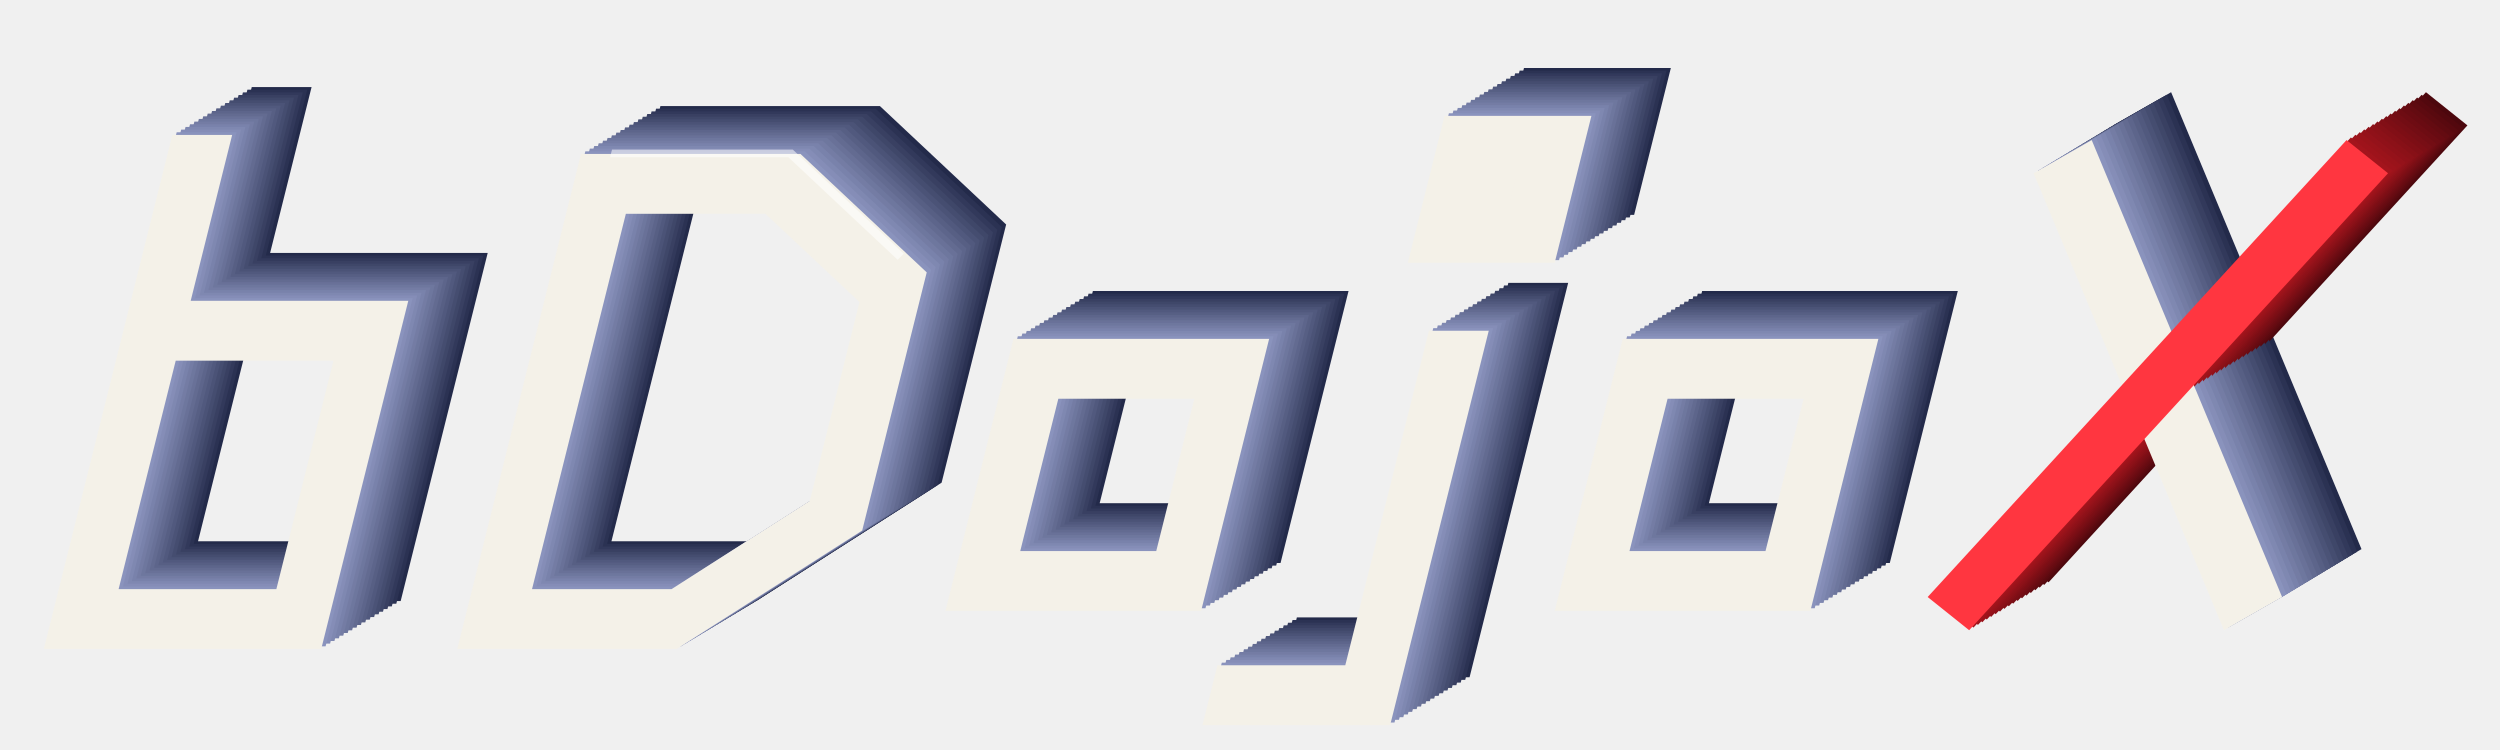
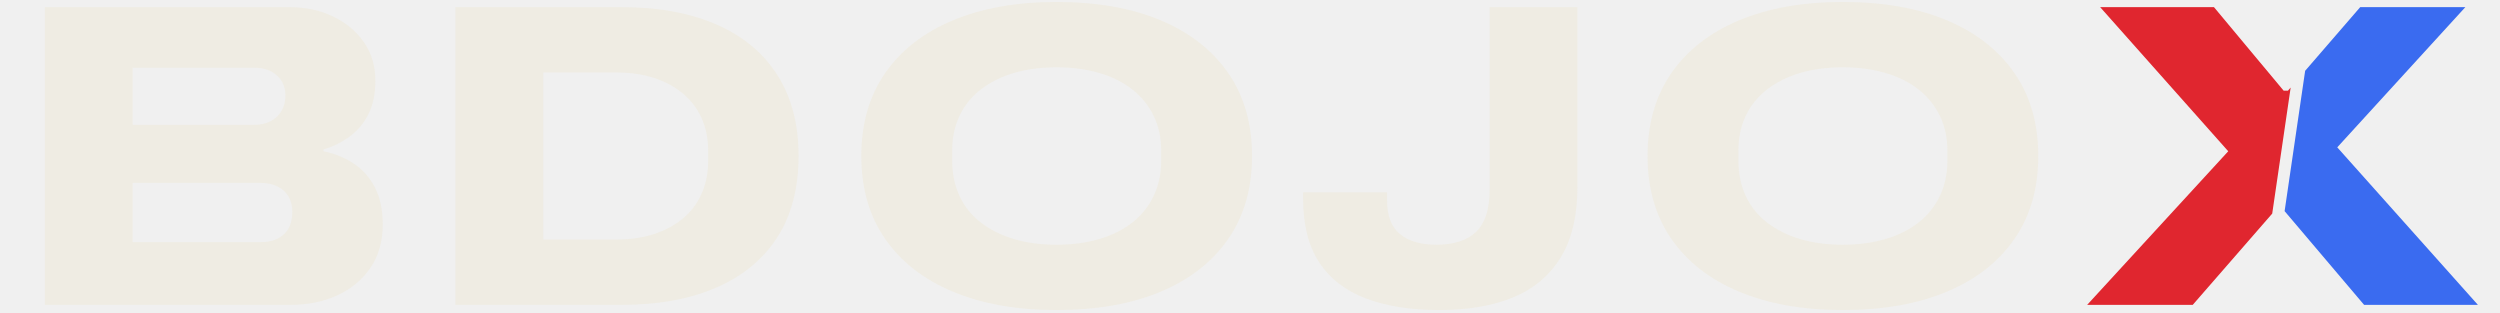
- <svg xmlns="http://www.w3.org/2000/svg" viewBox="2 -10.4 229.79 68.9" role="img" aria-label="bDojoX">
-   <g transform="translate(11.59 0) matrix(1 0 -0.25 1 0 0)">
-     <defs>
-       <g id="wa">
-         <g fill="none">
-           <path d="M9.5 2V46.5H29.5V20H9.5" />
-           <path d="M47.5 6.5H64L76.5 16V37L64 46.5H47.5Z" />
-           <path d="M91.5 23.5H109.5V43H91.5Z" />
-           <path d="M129.5 20V53.5H115" />
-           <path d="M147.5 23.5H165.5V43H147.5Z" />
-           <path d="M181 4L209 46" />
-         </g>
-         <rect x="126" y="3" width="8" height="8" />
-       </g>
-       <g id="wx" fill="none">
-         <path d="M209 4L181 46" />
-       </g>
-     </defs>
-     <use href="#wa" transform="translate(6.2 -4.4)" fill="#232a4a" stroke="#232a4a" stroke-width="5.5" stroke-linejoin="miter" stroke-miterlimit="4" />
-     <use href="#wx" transform="translate(6.2 -4.4)" stroke="#4c070d" stroke-width="5.5" stroke-linejoin="miter" stroke-miterlimit="4" />
-     <use href="#wa" transform="translate(5.86 -4.16)" fill="#2b3253" stroke="#2b3253" stroke-width="5.5" stroke-linejoin="miter" stroke-miterlimit="4" />
-     <use href="#wx" transform="translate(5.86 -4.16)" stroke="#53080e" stroke-width="5.5" stroke-linejoin="miter" stroke-miterlimit="4" />
-     <use href="#wa" transform="translate(5.51 -3.91)" fill="#32395b" stroke="#32395b" stroke-width="5.5" stroke-linejoin="miter" stroke-miterlimit="4" />
-     <use href="#wx" transform="translate(5.51 -3.91)" stroke="#59090f" stroke-width="5.5" stroke-linejoin="miter" stroke-miterlimit="4" />
-     <use href="#wa" transform="translate(5.17 -3.67)" fill="#394062" stroke="#394062" stroke-width="5.5" stroke-linejoin="miter" stroke-miterlimit="4" />
-     <use href="#wx" transform="translate(5.17 -3.67)" stroke="#5e0a10" stroke-width="5.5" stroke-linejoin="miter" stroke-miterlimit="4" />
-     <use href="#wa" transform="translate(4.82 -3.42)" fill="#3f4769" stroke="#3f4769" stroke-width="5.5" stroke-linejoin="miter" stroke-miterlimit="4" />
-     <use href="#wx" transform="translate(4.82 -3.42)" stroke="#640b11" stroke-width="5.5" stroke-linejoin="miter" stroke-miterlimit="4" />
-     <use href="#wa" transform="translate(4.48 -3.18)" fill="#454d70" stroke="#454d70" stroke-width="5.5" stroke-linejoin="miter" stroke-miterlimit="4" />
-     <use href="#wx" transform="translate(4.48 -3.18)" stroke="#690b12" stroke-width="5.5" stroke-linejoin="miter" stroke-miterlimit="4" />
-     <use href="#wa" transform="translate(4.13 -2.93)" fill="#4b5377" stroke="#4b5377" stroke-width="5.5" stroke-linejoin="miter" stroke-miterlimit="4" />
-     <use href="#wx" transform="translate(4.13 -2.93)" stroke="#6e0c13" stroke-width="5.5" stroke-linejoin="miter" stroke-miterlimit="4" />
-     <use href="#wa" transform="translate(3.79 -2.69)" fill="#51597e" stroke="#51597e" stroke-width="5.5" stroke-linejoin="miter" stroke-miterlimit="4" />
-     <use href="#wx" transform="translate(3.79 -2.69)" stroke="#730d14" stroke-width="5.5" stroke-linejoin="miter" stroke-miterlimit="4" />
-     <use href="#wa" transform="translate(3.44 -2.44)" fill="#575f84" stroke="#575f84" stroke-width="5.5" stroke-linejoin="miter" stroke-miterlimit="4" />
-     <use href="#wx" transform="translate(3.44 -2.44)" stroke="#780e15" stroke-width="5.5" stroke-linejoin="miter" stroke-miterlimit="4" />
-     <use href="#wa" transform="translate(3.1 -2.2)" fill="#5d658b" stroke="#5d658b" stroke-width="5.5" stroke-linejoin="miter" stroke-miterlimit="4" />
-     <use href="#wx" transform="translate(3.1 -2.2)" stroke="#7d0e15" stroke-width="5.5" stroke-linejoin="miter" stroke-miterlimit="4" />
-     <use href="#wa" transform="translate(2.76 -1.96)" fill="#636b91" stroke="#636b91" stroke-width="5.5" stroke-linejoin="miter" stroke-miterlimit="4" />
-     <use href="#wx" transform="translate(2.76 -1.96)" stroke="#820f16" stroke-width="5.5" stroke-linejoin="miter" stroke-miterlimit="4" />
-     <use href="#wa" transform="translate(2.41 -1.71)" fill="#697198" stroke="#697198" stroke-width="5.5" stroke-linejoin="miter" stroke-miterlimit="4" />
-     <use href="#wx" transform="translate(2.41 -1.71)" stroke="#871017" stroke-width="5.5" stroke-linejoin="miter" stroke-miterlimit="4" />
-     <use href="#wa" transform="translate(2.07 -1.47)" fill="#6e779e" stroke="#6e779e" stroke-width="5.5" stroke-linejoin="miter" stroke-miterlimit="4" />
-     <use href="#wx" transform="translate(2.07 -1.47)" stroke="#8c1118" stroke-width="5.5" stroke-linejoin="miter" stroke-miterlimit="4" />
-     <use href="#wa" transform="translate(1.72 -1.22)" fill="#747ca4" stroke="#747ca4" stroke-width="5.5" stroke-linejoin="miter" stroke-miterlimit="4" />
-     <use href="#wx" transform="translate(1.72 -1.22)" stroke="#901119" stroke-width="5.5" stroke-linejoin="miter" stroke-miterlimit="4" />
-     <use href="#wa" transform="translate(1.38 -0.98)" fill="#7982ab" stroke="#7982ab" stroke-width="5.5" stroke-linejoin="miter" stroke-miterlimit="4" />
-     <use href="#wx" transform="translate(1.38 -0.98)" stroke="#95121a" stroke-width="5.5" stroke-linejoin="miter" stroke-miterlimit="4" />
-     <use href="#wa" transform="translate(1.03 -0.73)" fill="#7f88b1" stroke="#7f88b1" stroke-width="5.5" stroke-linejoin="miter" stroke-miterlimit="4" />
-     <use href="#wx" transform="translate(1.03 -0.73)" stroke="#9a131a" stroke-width="5.5" stroke-linejoin="miter" stroke-miterlimit="4" />
-     <use href="#wa" transform="translate(0.69 -0.49)" fill="#858db7" stroke="#858db7" stroke-width="5.5" stroke-linejoin="miter" stroke-miterlimit="4" />
-     <use href="#wx" transform="translate(0.69 -0.49)" stroke="#9e131b" stroke-width="5.5" stroke-linejoin="miter" stroke-miterlimit="4" />
-     <use href="#wa" transform="translate(0.34 -0.24)" fill="#8a93bd" stroke="#8a93bd" stroke-width="5.5" stroke-linejoin="miter" stroke-miterlimit="4" />
-     <use href="#wx" transform="translate(0.34 -0.24)" stroke="#a3141c" stroke-width="5.5" stroke-linejoin="miter" stroke-miterlimit="4" />
-     <use href="#wa" fill="#f4f1e8" stroke="#f4f1e8" stroke-width="5.5" stroke-linejoin="miter" stroke-miterlimit="4" />
-     <use href="#wx" stroke="#ff3640" stroke-width="5.5" stroke-linejoin="miter" stroke-miterlimit="4" />
-     <g fill="none" stroke="#ffffff" stroke-opacity=".55" stroke-width=".7">
-       <path d="M47.5 3.7H64L76.5 13.2" />
-     </g>
-   </g>
+ <svg xmlns="http://www.w3.org/2000/svg" viewBox="0 0 623.24 78" width="623.24" height="78" role="img" aria-label="bDojoX">
+   <path d="M72.44 76L11.17 76L11.17 1.78L72.12 1.78Q78.16 1.78 83.01 4.10Q87.87 6.42 90.72 10.52Q93.58 14.62 93.58 20.12Q93.58 24.98 91.86 28.43Q90.13 31.88 87.16 34.04Q84.20 36.20 80.64 37.27L80.64 37.71Q84.85 38.57 88.19 40.78Q91.53 42.99 93.48 46.77Q95.42 50.54 95.42 55.94Q95.42 62.30 92.34 66.78Q89.27 71.25 84.09 73.63Q78.91 76 72.44 76M33.07 45.58L33.07 60.36L65.10 60.36Q68.56 60.36 70.71 58.47Q72.87 56.58 72.87 52.70Q72.87 50.65 71.95 49.03Q71.04 47.41 69.20 46.50Q67.37 45.58 64.78 45.58L33.07 45.58M33.07 16.89L33.07 31.13L63.27 31.13Q65.75 31.13 67.48 30.21Q69.20 29.29 70.17 27.67Q71.15 26.06 71.15 23.79Q71.15 20.66 68.99 18.77Q66.83 16.89 63.59 16.89" fill="#efece3" />
+   <path d="M154.96 76L113.54 76L113.54 1.78L154.96 1.78Q168.66 1.78 178.59 6.10Q188.51 10.41 193.80 18.72Q199.08 27.03 199.08 38.89Q199.08 50.87 193.80 59.12Q188.51 67.37 178.59 71.69Q168.66 76 154.96 76M135.44 18.07L135.44 59.71L153.67 59.71Q158.85 59.71 163 58.36Q167.15 57.01 170.17 54.53Q173.19 52.05 174.86 48.38Q176.54 44.72 176.54 40.08L176.54 37.60Q176.54 32.96 174.86 29.35Q173.19 25.73 170.17 23.25Q167.15 20.77 163 19.42Q158.85 18.07 153.67 18.07" fill="#efece3" />
+   <path d="M263.37 77.29Q248.49 77.29 237.54 72.71Q226.59 68.13 220.66 59.55Q214.72 50.97 214.72 38.89Q214.72 26.81 220.66 18.23Q226.59 9.66 237.54 5.07Q248.49 0.49 263.37 0.49Q278.48 0.49 289.37 5.07Q300.27 9.66 306.20 18.23Q312.13 26.81 312.13 38.89Q312.13 50.97 306.20 59.55Q300.27 68.13 289.37 72.71Q278.48 77.29 263.37 77.29M263.37 61.01Q269.20 61.01 274 59.60Q278.80 58.20 282.25 55.50Q285.70 52.81 287.59 48.87Q289.48 44.93 289.48 40.08L289.48 37.49Q289.48 32.74 287.59 28.86Q285.70 24.98 282.25 22.28Q278.80 19.58 274 18.18Q269.20 16.78 263.37 16.78Q257.55 16.78 252.80 18.18Q248.06 19.58 244.55 22.28Q241.04 24.98 239.21 28.86Q237.38 32.74 237.38 37.49L237.38 40.08Q237.38 44.93 239.21 48.87Q241.04 52.81 244.55 55.50Q248.06 58.20 252.80 59.60Q257.55 61.01 263.37 61.01" fill="#efece3" />
+   <path d="M358.84 77.29Q348.05 77.29 340.45 74.38Q332.84 71.47 328.85 65.37Q324.86 59.28 324.86 49.57L324.86 47.95L345.79 47.95L345.79 50Q345.79 55.72 349.02 58.36Q352.26 61.01 358.08 61.01Q364.66 61.01 368.01 57.77Q371.35 54.53 371.35 47.41L371.35 1.78L393.25 1.78L393.25 46.55Q393.25 57.34 389.10 64.13Q384.94 70.93 377.29 74.11Q369.63 77.29 358.84 77.29" fill="#efece3" />
+   <path d="M459.38 77.29Q444.49 77.29 433.54 72.71Q422.59 68.13 416.66 59.55Q410.73 50.97 410.73 38.89Q410.73 26.81 416.66 18.23Q422.59 9.66 433.54 5.07Q444.49 0.49 459.38 0.49Q474.48 0.49 485.37 5.07Q496.27 9.66 502.20 18.23Q508.13 26.81 508.13 38.89Q508.13 50.97 502.20 59.55Q496.27 68.13 485.37 72.71Q474.48 77.29 459.38 77.29M459.38 61.01Q465.20 61.01 470 59.60Q474.80 58.20 478.25 55.50Q481.71 52.81 483.59 48.87Q485.48 44.93 485.48 40.08L485.48 37.49Q485.48 32.74 483.59 28.86Q481.71 24.98 478.25 22.28Q474.80 19.58 470 18.18Q465.20 16.78 459.38 16.78Q453.55 16.78 448.80 18.18Q444.06 19.58 440.55 22.28Q437.05 24.98 435.21 28.86Q433.38 32.74 433.38 37.49L433.38 40.08Q433.38 44.93 435.21 48.87Q437.05 52.81 440.55 55.50Q444.06 58.20 448.80 59.60Q453.55 61.01 459.38 61.01" fill="#efece3" />
+   <defs>
+     <clipPath id="wx8a">
+       <path d="M513.84 -2H574.54L562.54 80H513.84Z" />
+     </clipPath>
+     <clipPath id="wx8b">
+       <path d="M577.54 -2H623.24V80H565.54Z" />
+     </clipPath>
+   </defs>
+   <path d="M546.64 76L520.32 76L555.49 37.71L523.56 1.78L551.93 1.78L569.30 22.60L570.38 22.60L588.39 1.78L614.60 1.78L582.67 36.73L617.73 76L589.36 76L568.87 51.84L567.68 51.84" fill="#e0262f" clip-path="url(#wx8a)" />
+   <path d="M546.64 76L520.32 76L555.49 37.71L523.56 1.78L551.93 1.78L569.30 22.60L570.38 22.60L588.39 1.78L614.60 1.78L582.67 36.73L617.73 76L589.36 76L568.87 51.84L567.68 51.84" fill="#3a6bf0" clip-path="url(#wx8b)" />
</svg>
